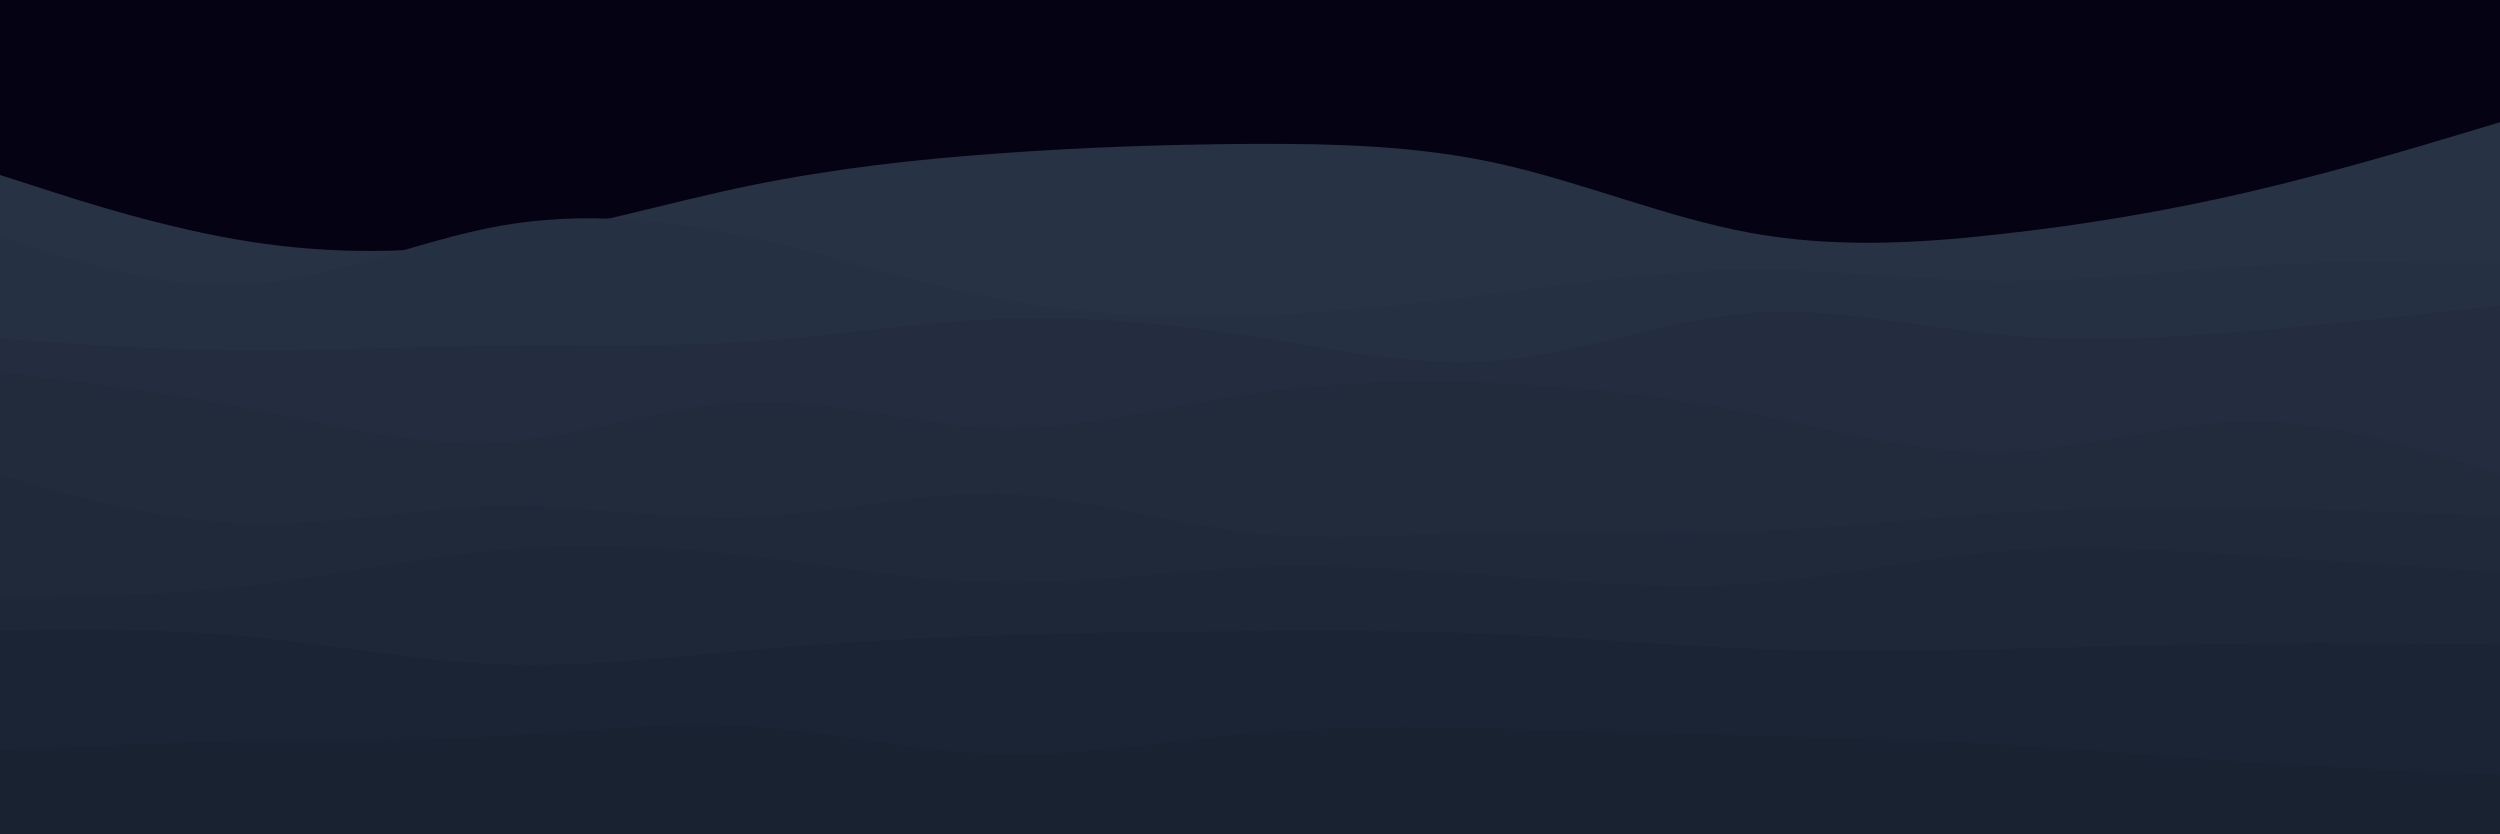
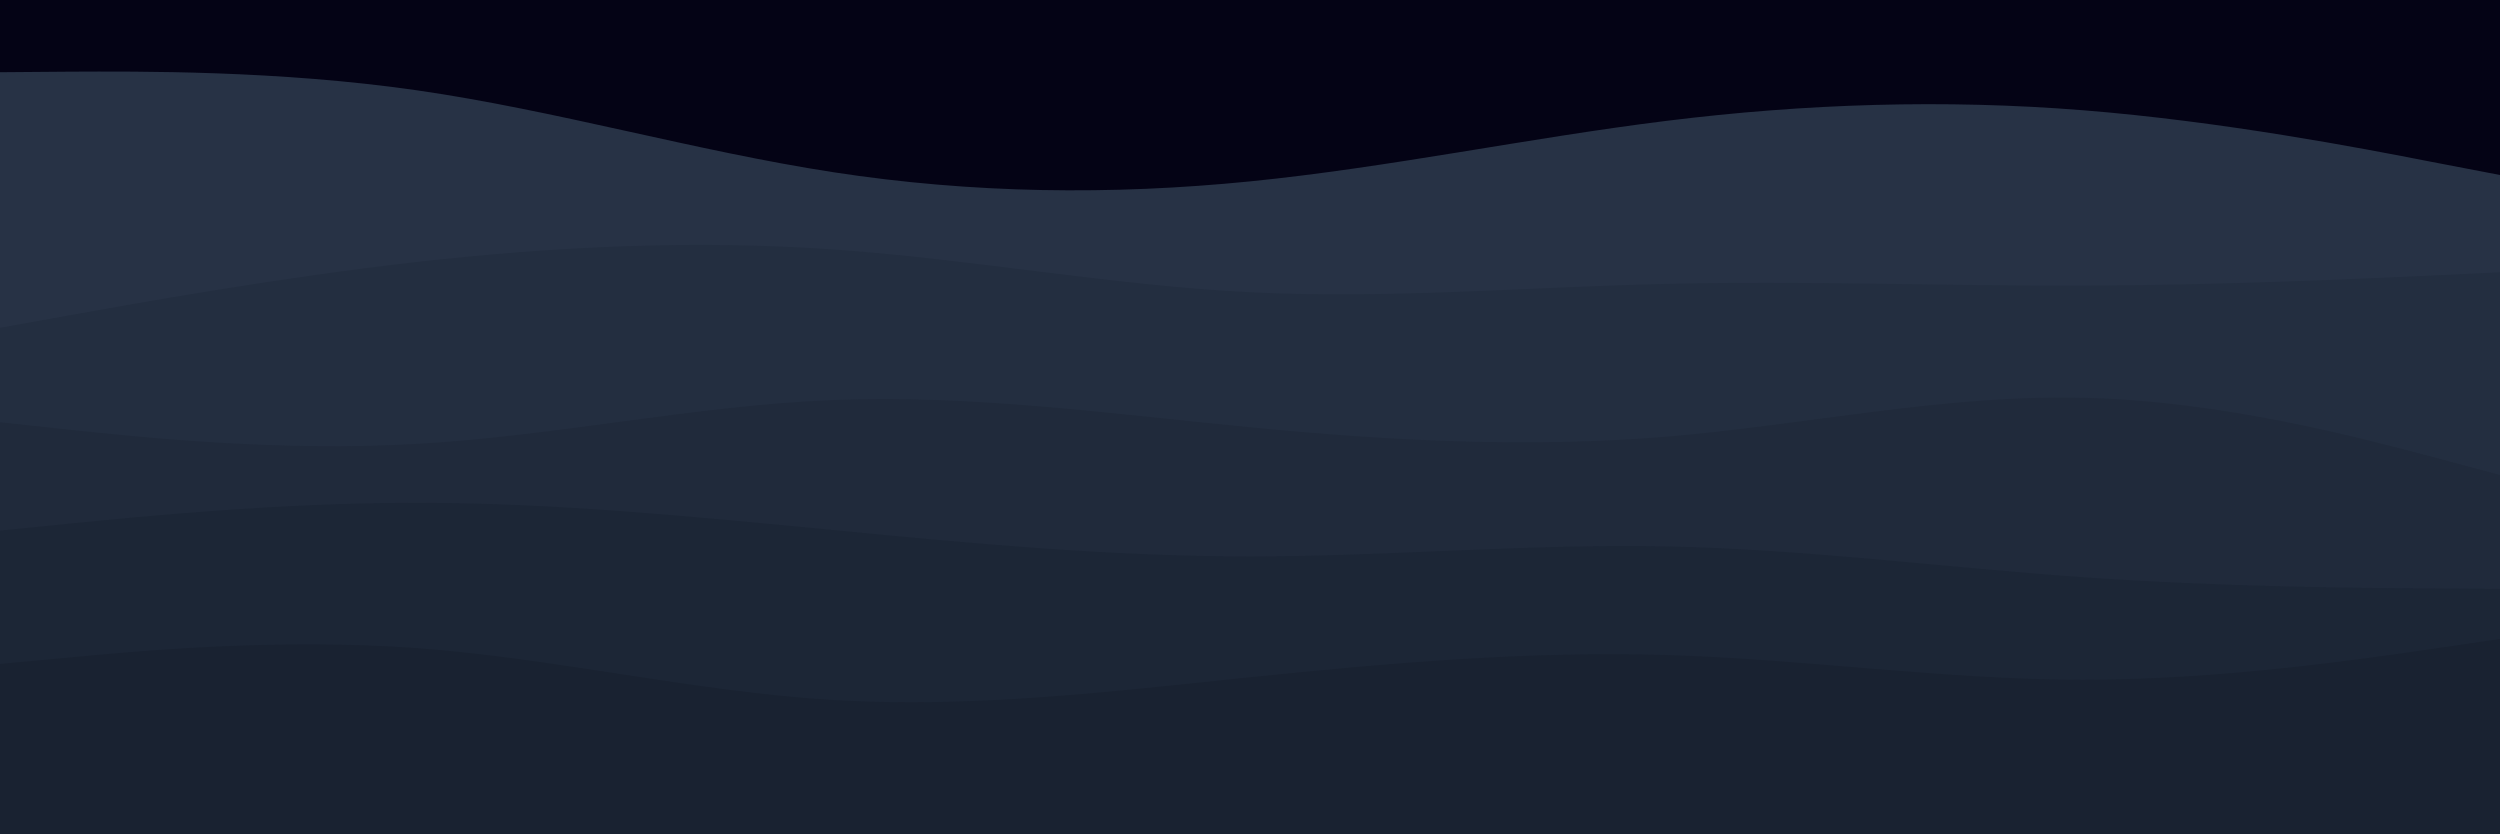
<svg xmlns="http://www.w3.org/2000/svg" id="visual" viewBox="0 0 900 300" width="900" height="300" version="1.1">
-   <rect x="0" y="0" width="900" height="300" fill="#050213" />
-   <path d="M0 63L15 67.8C30 72.7 60 82.3 90 87C120 91.7 150 91.3 180 86.7C210 82 240 73 270 66.8C300 60.7 330 57.3 360 55.2C390 53 420 52 450 51.8C480 51.7 510 52.3 540 59C570 65.7 600 78.3 630 83.8C660 89.3 690 87.7 720 84.3C750 81 780 76 810 69C840 62 870 53 885 48.5L900 44L900 301L885 301C870 301 840 301 810 301C780 301 750 301 720 301C690 301 660 301 630 301C600 301 570 301 540 301C510 301 480 301 450 301C420 301 390 301 360 301C330 301 300 301 270 301C240 301 210 301 180 301C150 301 120 301 90 301C60 301 30 301 15 301L0 301Z" fill="#273245" />
-   <path d="M0 85L15 89.8C30 94.7 60 104.3 90 102.3C120 100.3 150 86.7 180 81.3C210 76 240 79 270 85.5C300 92 330 102 360 107.7C390 113.3 420 114.7 450 113.7C480 112.7 510 109.3 540 105.5C570 101.7 600 97.3 630 97.2C660 97 690 101 720 101.2C750 101.3 780 97.7 810 95.8C840 94 870 94 885 94L900 94L900 301L885 301C870 301 840 301 810 301C780 301 750 301 720 301C690 301 660 301 630 301C600 301 570 301 540 301C510 301 480 301 450 301C420 301 390 301 360 301C330 301 300 301 270 301C240 301 210 301 180 301C150 301 120 301 90 301C60 301 30 301 15 301L0 301Z" fill="#253042" />
-   <path d="M0 122L15 123C30 124 60 126 90 126.2C120 126.3 150 124.7 180 124.3C210 124 240 125 270 123C300 121 330 116 360 114.8C390 113.7 420 116.3 450 121C480 125.7 510 132.3 540 129.7C570 127 600 115 630 112.7C660 110.3 690 117.7 720 120.5C750 123.3 780 121.7 810 119.2C840 116.7 870 113.3 885 111.7L900 110L900 301L885 301C870 301 840 301 810 301C780 301 750 301 720 301C690 301 660 301 630 301C600 301 570 301 540 301C510 301 480 301 450 301C420 301 390 301 360 301C330 301 300 301 270 301C240 301 210 301 180 301C150 301 120 301 90 301C60 301 30 301 15 301L0 301Z" fill="#232d3f" />
-   <path d="M0 134L15 135.8C30 137.7 60 141.3 90 147.2C120 153 150 161 180 159.2C210 157.3 240 145.7 270 144.7C300 143.7 330 153.3 360 154C390 154.7 420 146.3 450 141.8C480 137.3 510 136.7 540 138C570 139.3 600 142.7 630 148.7C660 154.7 690 163.3 720 162.7C750 162 780 152 810 151.8C840 151.7 870 161.3 885 166.2L900 171L900 301L885 301C870 301 840 301 810 301C780 301 750 301 720 301C690 301 660 301 630 301C600 301 570 301 540 301C510 301 480 301 450 301C420 301 390 301 360 301C330 301 300 301 270 301C240 301 210 301 180 301C150 301 120 301 90 301C60 301 30 301 15 301L0 301Z" fill="#212b3c" />
-   <path d="M0 171L15 175.2C30 179.3 60 187.7 90 188.5C120 189.3 150 182.7 180 182.2C210 181.7 240 187.3 270 186.2C300 185 330 177 360 177.8C390 178.7 420 188.3 450 191.7C480 195 510 192 540 191.3C570 190.7 600 192.3 630 191.3C660 190.3 690 186.7 720 184.7C750 182.7 780 182.3 810 182.8C840 183.3 870 184.7 885 185.3L900 186L900 301L885 301C870 301 840 301 810 301C780 301 750 301 720 301C690 301 660 301 630 301C600 301 570 301 540 301C510 301 480 301 450 301C420 301 390 301 360 301C330 301 300 301 270 301C240 301 210 301 180 301C150 301 120 301 90 301C60 301 30 301 15 301L0 301Z" fill="#1f293a" />
-   <path d="M0 215L15 214.8C30 214.7 60 214.3 90 210.8C120 207.3 150 200.7 180 198C210 195.3 240 196.7 270 200.2C300 203.7 330 209.3 360 209.8C390 210.3 420 205.7 450 204.3C480 203 510 205 540 207.3C570 209.7 600 212.3 630 210.2C660 208 690 201 720 198.5C750 196 780 198 810 200C840 202 870 204 885 205L900 206L900 301L885 301C870 301 840 301 810 301C780 301 750 301 720 301C690 301 660 301 630 301C600 301 570 301 540 301C510 301 480 301 450 301C420 301 390 301 360 301C330 301 300 301 270 301C240 301 210 301 180 301C150 301 120 301 90 301C60 301 30 301 15 301L0 301Z" fill="#1d2737" />
-   <path d="M0 227L15 226.8C30 226.7 60 226.3 90 229.2C120 232 150 238 180 239.2C210 240.3 240 236.7 270 234C300 231.3 330 229.7 360 228.7C390 227.7 420 227.3 450 227.2C480 227 510 227 540 228.3C570 229.7 600 232.3 630 233.5C660 234.7 690 234.3 720 233.7C750 233 780 232 810 231.7C840 231.3 870 231.7 885 231.8L900 232L900 301L885 301C870 301 840 301 810 301C780 301 750 301 720 301C690 301 660 301 630 301C600 301 570 301 540 301C510 301 480 301 450 301C420 301 390 301 360 301C330 301 300 301 270 301C240 301 210 301 180 301C150 301 120 301 90 301C60 301 30 301 15 301L0 301Z" fill="#1b2434" />
-   <path d="M0 270L15 269.3C30 268.7 60 267.3 90 266.8C120 266.3 150 266.7 180 265C210 263.3 240 259.7 270 261.5C300 263.3 330 270.7 360 271.5C390 272.3 420 266.7 450 264C480 261.3 510 261.7 540 262.3C570 263 600 264 630 264.8C660 265.7 690 266.3 720 268C750 269.7 780 272.3 810 274.3C840 276.3 870 277.7 885 278.3L900 279L900 301L885 301C870 301 840 301 810 301C780 301 750 301 720 301C690 301 660 301 630 301C600 301 570 301 540 301C510 301 480 301 450 301C420 301 390 301 360 301C330 301 300 301 270 301C240 301 210 301 180 301C150 301 120 301 90 301C60 301 30 301 15 301L0 301Z" fill="#192231" />
+   <rect x="0" y="0" width="900" height="300" fill="#040315" />
+   <path d="M0 26L25 25.8C50 25.7 100 25.3 150 32.5C200 39.7 250 54.3 300 62C350 69.7 400 70.3 450 65.3C500 60.3 550 49.7 600 43.5C650 37.3 700 35.7 750 39.7C800 43.7 850 53.3 875 58.2L900 63L900 301L875 301C850 301 800 301 750 301C700 301 650 301 600 301C550 301 500 301 450 301C400 301 350 301 300 301C250 301 200 301 150 301C100 301 50 301 25 301L0 301Z" fill="#273245" />
+   <path d="M0 118L25 113.5C50 109 100 100 150 94.3C200 88.7 250 86.3 300 89.8C350 93.3 400 102.7 450 105.2C500 107.7 550 103.3 600 102.2C650 101 700 103 750 102.8C800 102.7 850 100.3 875 99.2L900 98L900 301L875 301C850 301 800 301 750 301C700 301 650 301 600 301C550 301 500 301 450 301C400 301 350 301 300 301C250 301 200 301 150 301C100 301 50 301 25 301L0 301Z" fill="#232e40" />
+   <path d="M0 152L25 154.7C50 157.3 100 162.7 150 159.8C200 157 250 146 300 144C350 142 400 149 450 153.8C500 158.7 550 161.3 600 157.2C650 153 700 142 750 143.2C800 144.3 850 157.7 875 164.3L900 171L900 301L875 301C850 301 800 301 750 301C700 301 650 301 600 301C550 301 500 301 450 301C400 301 350 301 300 301C250 301 200 301 150 301C100 301 50 301 25 301L0 301Z" fill="#202a3b" />
+   <path d="M0 191L25 188.5C50 186 100 181 150 181C200 181 250 186 300 190.8C350 195.7 400 200.3 450 200.3C500 200.3 550 195.7 600 196.7C650 197.7 700 204.3 750 207.8C800 211.3 850 211.7 875 211.8L900 212L900 301L875 301C850 301 800 301 750 301C700 301 650 301 600 301C550 301 500 301 450 301C400 301 350 301 300 301C250 301 200 301 150 301C100 301 50 301 25 301L0 301Z" fill="#1c2636" />
+   <path d="M0 239L25 236.7C50 234.3 100 229.7 150 233.3C200 237 250 249 300 252C350 255 400 249 450 243.8C500 238.7 550 234.3 600 235.8C650 237.3 700 244.7 750 244.7C800 244.7 850 237.3 875 233.7L900 230L900 301L875 301C850 301 800 301 750 301C700 301 650 301 600 301C550 301 500 301 450 301C400 301 350 301 300 301C250 301 200 301 150 301C100 301 50 301 25 301L0 301Z" fill="#192231" />
</svg>
